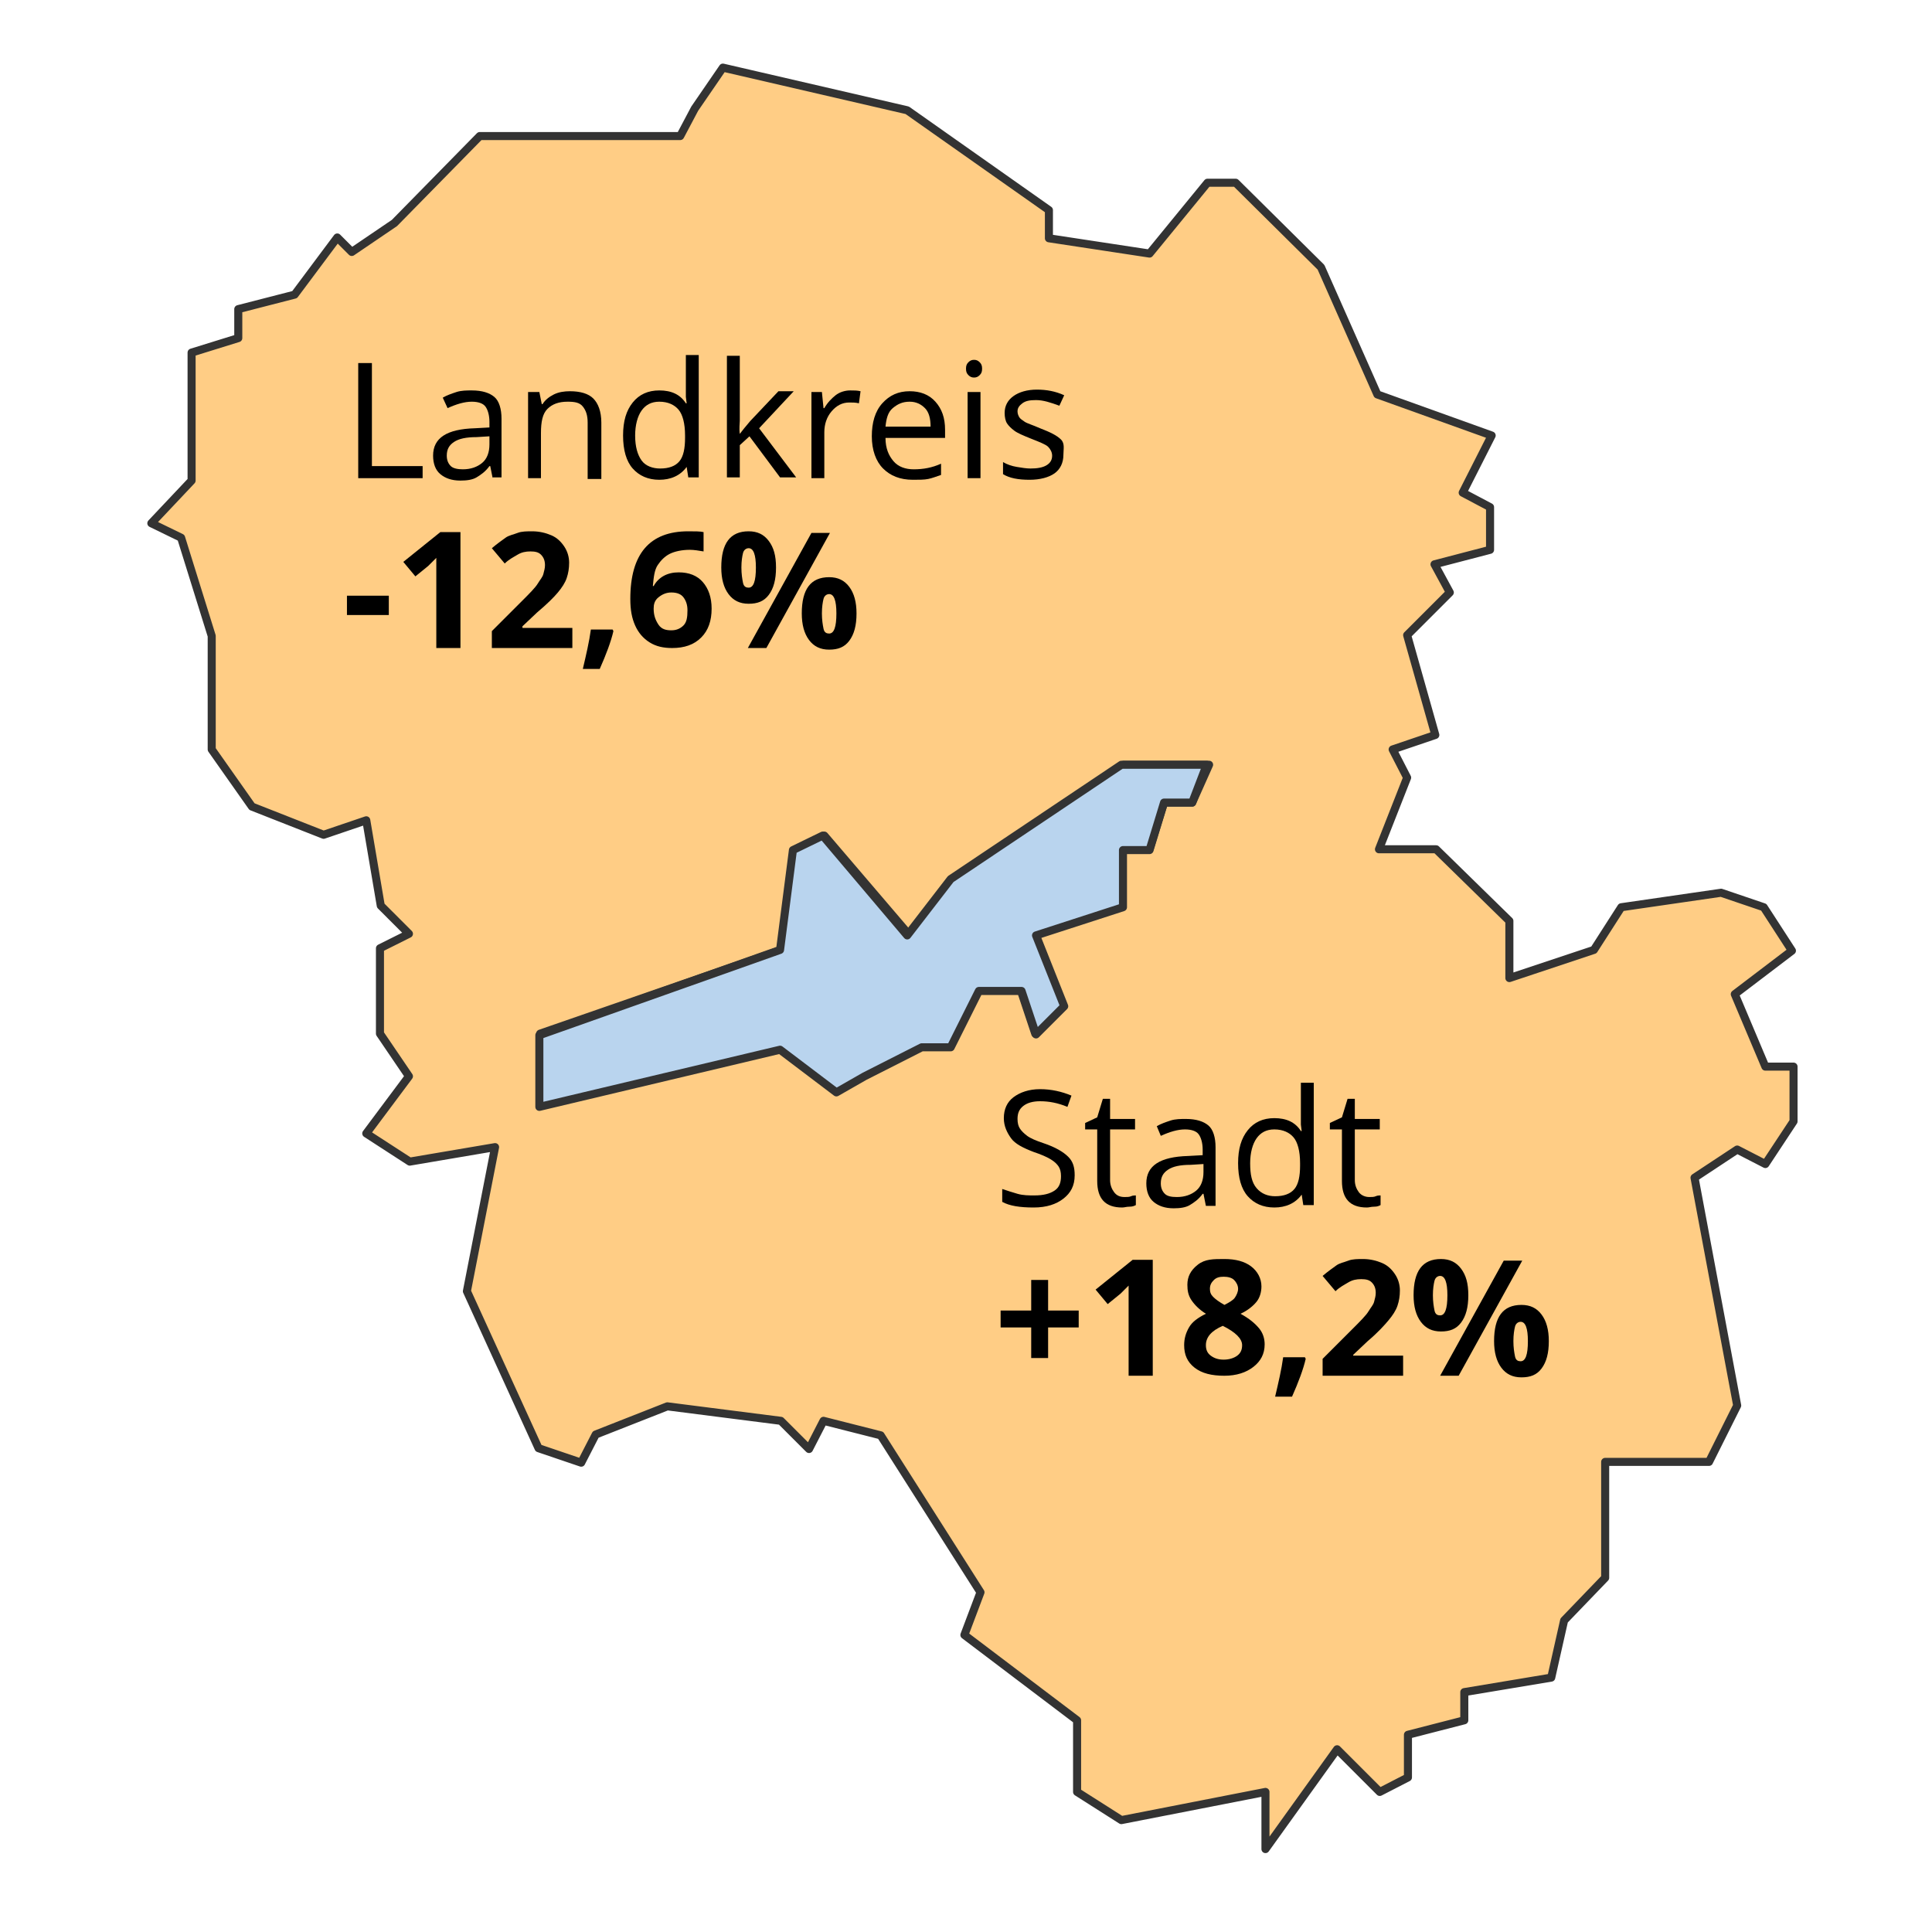
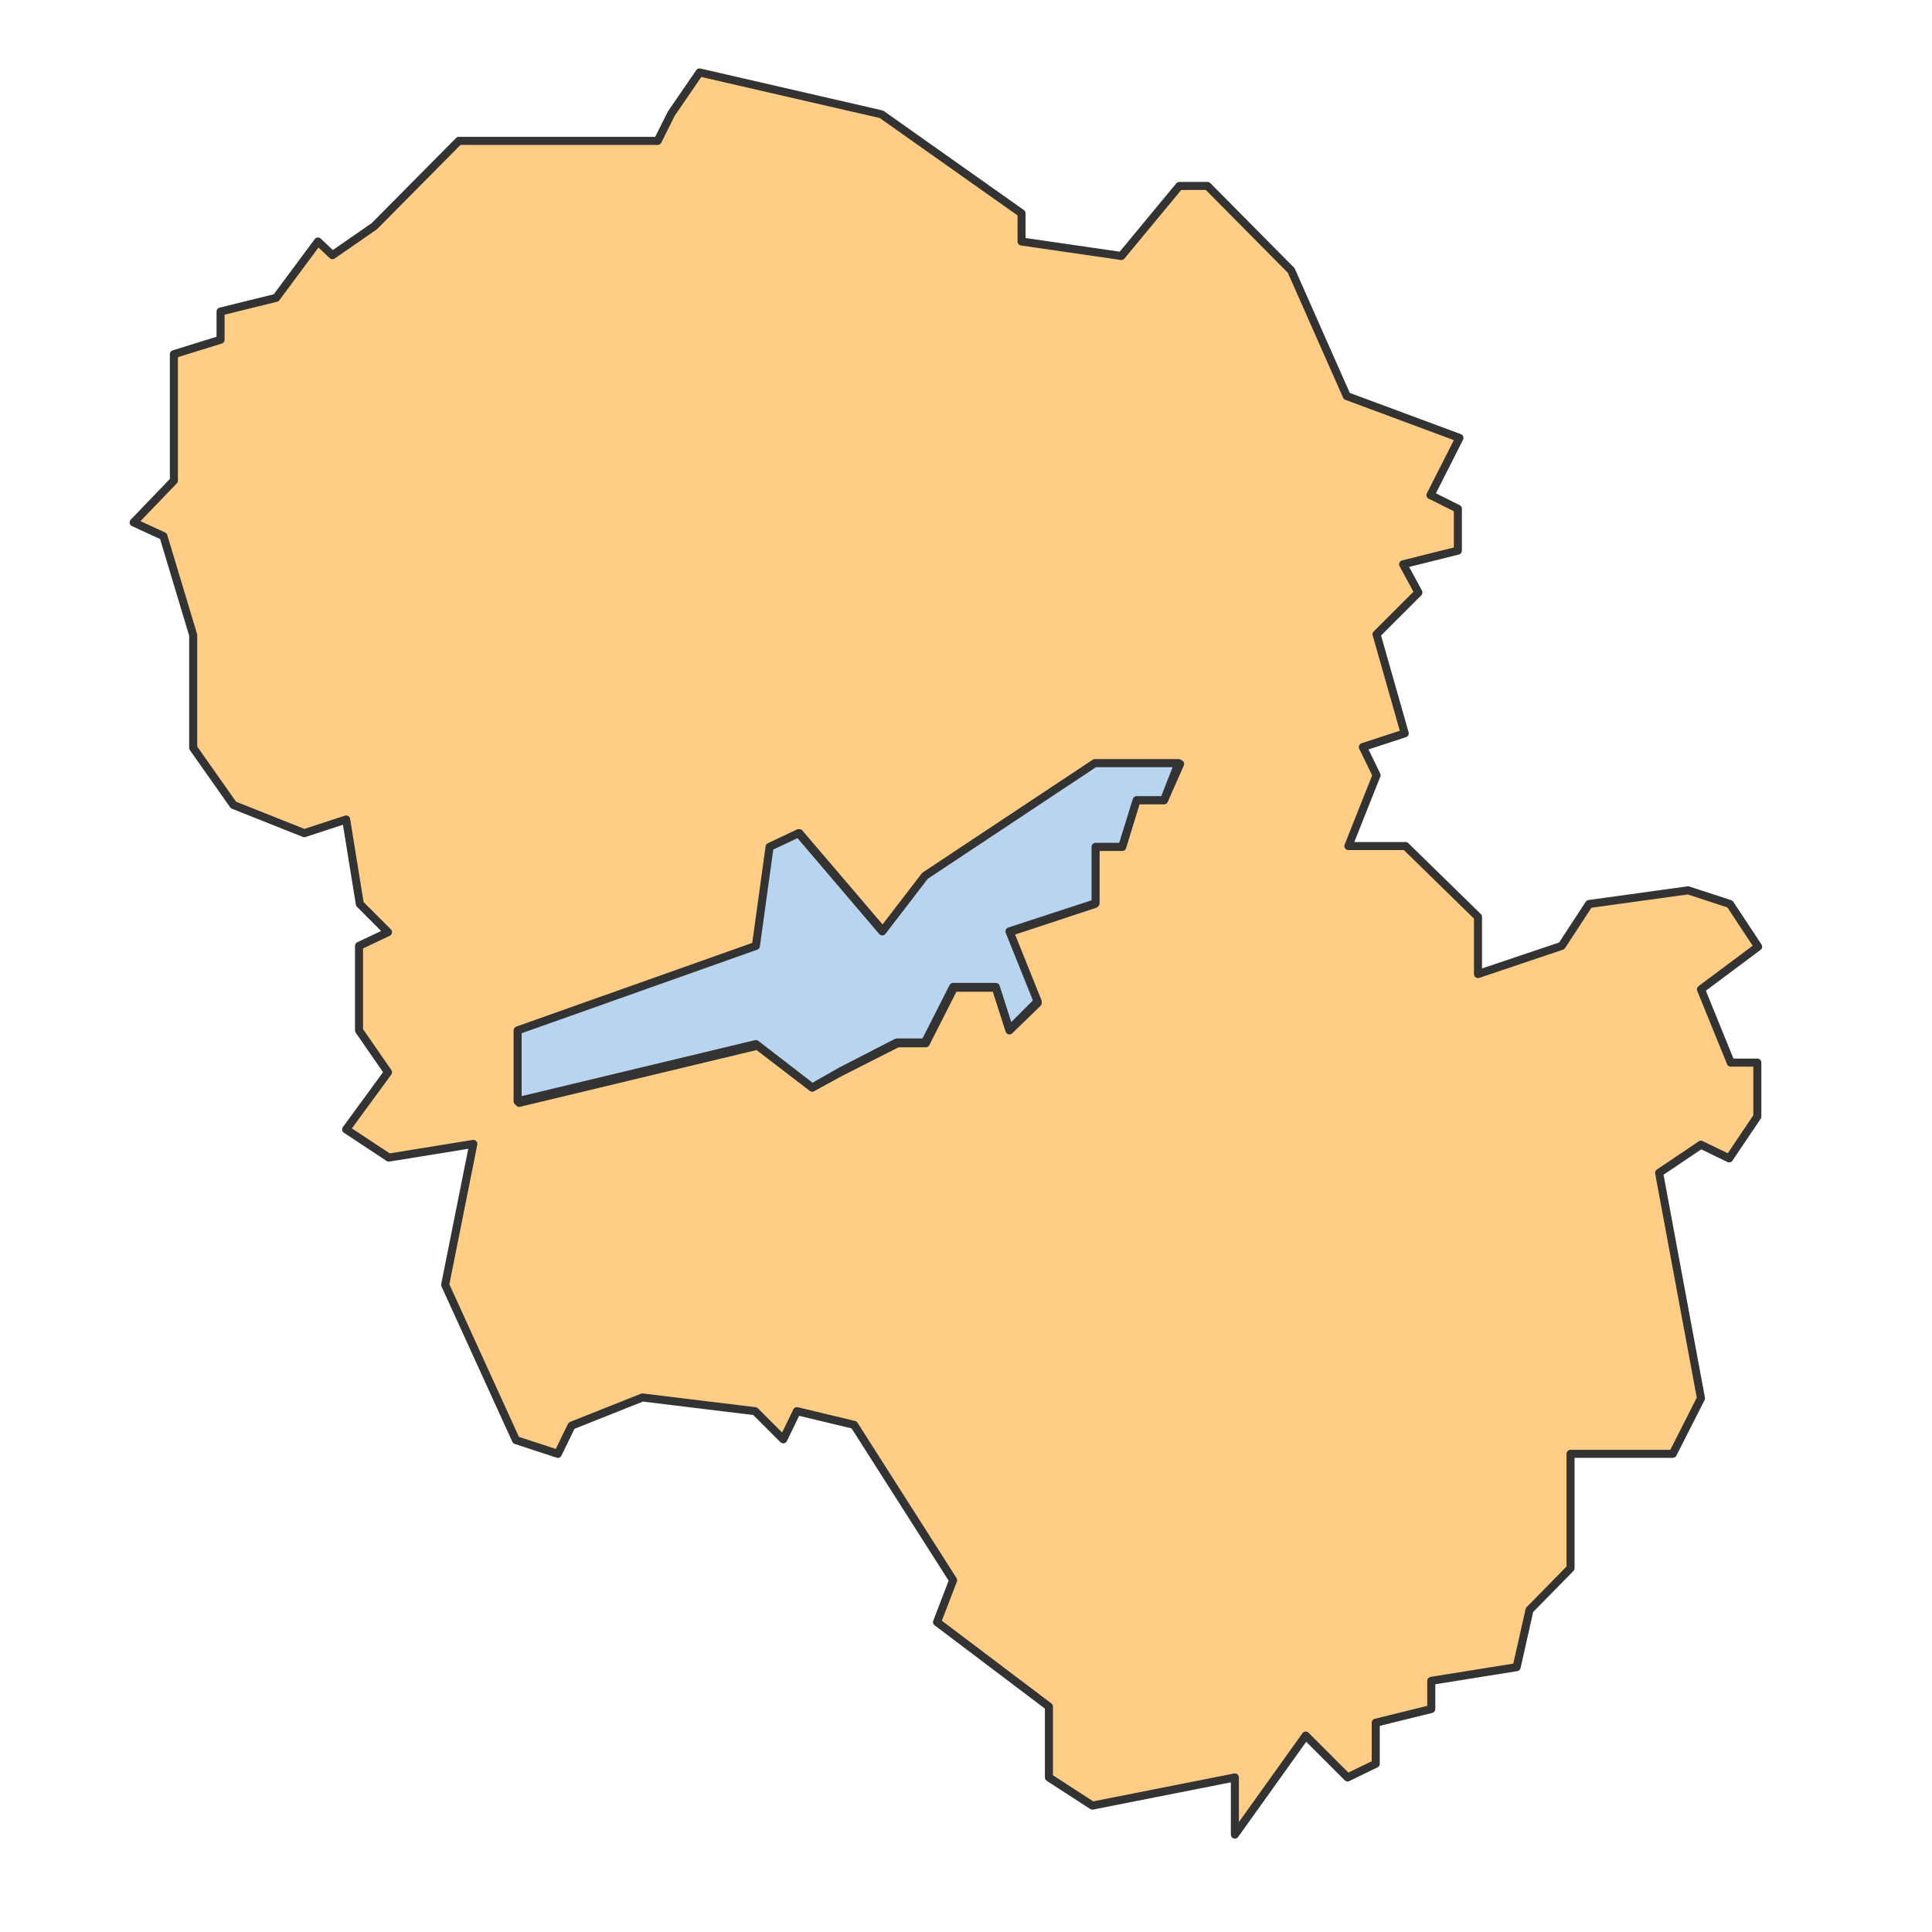
<svg xmlns="http://www.w3.org/2000/svg" version="1.1" id="Ebene_1" x="0px" y="0px" width="240px" height="240px" viewBox="0 0 240 240" enable-background="new 0 0 240 240" xml:space="preserve">
  <g opacity="0.8">
-     <path fill="#FFC166" stroke="#000000" stroke-linecap="round" stroke-linejoin="round" d="M215.5,123.5l7.1-5.4l-3.5-5.4l-5.3-1.8   l-12.4,1.8L198,118l-10.5,3.5v-7.1l-9.1-8.9h-7.1l3.5-8.9l-1.8-3.5l5.3-1.8l-3.5-12.4l5.3-5.3l-1.9-3.5l6.9-1.8V63l-3.4-1.8   l3.6-7.1L171.1,49l-7-15.8l-10.6-10.5H150l-7.2,8.8l-12.5-1.9v-3.5l-17.6-12.4L89.8,8.4l-3.5,5.1l-1.8,3.4H59.6L49,27.7l-5.3,3.6   l-1.8-1.8l-5.3,7.1l-7,1.8V42l-5.8,1.8v15.9l-5,5.3l3.7,1.8L26.3,79v14.1l5,7.1l8.9,3.5l5.3-1.8l1.8,10.6l3.5,3.5l-3.6,1.8v10.6   l3.6,5.3l-5.3,7.1l5.4,3.5l10.6-1.8L58,160.4l8.9,19.5l5.3,1.8l1.8-3.5l8.9-3.5l14.1,1.8l3.5,3.5l1.8-3.5l7.1,1.8l12.4,19.5l-2,5.3   l14,10.6v8.9l5.5,3.5l17.9-3.5v7.1l8.9-12.4l5.3,5.3l3.5-1.8v-5.3l7-1.8v-3.5l10.8-1.8l1.6-7.1l5.1-5.3v-14.4h12.9l3.5-7l-5.3-28.3   l5.3-3.5l3.5,1.8l3.5-5.3v-6.8h-3.5L215.5,123.5z M148.1,99.7h-3.5l-1.8,5.8h-3.4v7.1l-10.8,3.5l3.5,8.9l-3.5,3.4l-1.8-5.4h-5.3   l-3.5,7h-3.5l-7.1,3.6l-3.5,1.9l-6.9-5.3l-29.9,7.1v-8.9l30-10.4l1.8-12.4l3.5-1.8l10.6,12.4l5.3-7L139.6,95h10.6L148.1,99.7z" />
-     <polygon fill="#A7C9EA" stroke="#000000" stroke-linecap="round" stroke-linejoin="round" points="118.1,109.2 112.7,116.2    102.2,103.8 98.5,105.6 96.9,118 67,128.6 67,137.5 96.9,130.4 103.9,135.7 107.4,133.7 114.5,130.1 118.1,130.1 121.6,123.1    126.9,123.1 128.7,128.5 132.2,125 128.7,116.2 139.5,112.7 139.5,105.6 142.8,105.6 144.6,99.7 148.1,99.7 149.9,95 139.3,95  " />
-   </g>
-   <g enable-background="new    ">
-     <path d="M133.5,146c0,1.3-0.5,2.2-1.4,2.9s-2.1,1.1-3.7,1.1c-1.7,0-3-0.2-3.9-0.7v-1.6c0.6,0.2,1.2,0.4,1.9,0.6s1.4,0.2,2.1,0.2   c1.1,0,1.9-0.2,2.5-0.6s0.8-1,0.8-1.8c0-0.5-0.1-0.9-0.3-1.2s-0.5-0.6-1-0.9s-1.2-0.6-2.1-0.9c-1.3-0.5-2.3-1-2.8-1.7   s-0.9-1.5-0.9-2.5c0-1.1,0.4-2,1.2-2.6s1.9-1,3.3-1c1.4,0,2.7,0.3,3.9,0.8l-0.5,1.4c-1.2-0.5-2.3-0.7-3.4-0.7   c-0.9,0-1.6,0.2-2.1,0.6s-0.7,0.9-0.7,1.6c0,0.5,0.1,0.9,0.3,1.2s0.5,0.6,0.9,0.9s1.1,0.6,2,0.9c1.5,0.5,2.5,1.1,3.1,1.7   S133.5,145,133.5,146z" />
-     <path d="M139.7,148.7c0.3,0,0.6,0,0.8-0.1s0.5-0.1,0.6-0.1v1.2c-0.2,0.1-0.4,0.2-0.8,0.2s-0.6,0.1-0.9,0.1c-2.1,0-3.1-1.1-3.1-3.3   v-6.4h-1.5v-0.8l1.5-0.7l0.7-2.3h0.9v2.5h3.1v1.3h-3.1v6.3c0,0.6,0.2,1.1,0.5,1.5S139.1,148.7,139.7,148.7z" />
-     <path d="M149.8,149.8l-0.3-1.5h-0.1c-0.5,0.7-1.1,1.1-1.6,1.4s-1.2,0.4-2,0.4c-1.1,0-1.9-0.3-2.5-0.8s-0.9-1.3-0.9-2.3   c0-2.2,1.7-3.3,5.2-3.4l1.8-0.1v-0.7c0-0.8-0.2-1.5-0.5-1.9s-0.9-0.6-1.7-0.6c-0.9,0-1.9,0.3-3,0.8l-0.5-1.2   c0.5-0.3,1.1-0.5,1.7-0.7s1.3-0.2,1.9-0.2c1.3,0,2.2,0.3,2.8,0.8s0.9,1.5,0.9,2.7v7.3H149.8z M146.2,148.7c1,0,1.8-0.3,2.4-0.8   s0.9-1.3,0.9-2.3v-1l-1.6,0.1c-1.3,0-2.2,0.2-2.8,0.6s-0.9,0.9-0.9,1.7c0,0.6,0.2,1,0.5,1.3S145.5,148.7,146.2,148.7z" />
-     <path d="M161.7,148.4L161.7,148.4c-0.8,1.1-2,1.6-3.4,1.6c-1.4,0-2.5-0.5-3.3-1.4s-1.2-2.3-1.2-4.1s0.4-3.1,1.2-4.1   s1.9-1.5,3.3-1.5c1.5,0,2.6,0.5,3.3,1.6h0.1l-0.1-0.8l0-0.8v-4.4h1.6v15.2h-1.3L161.7,148.4z M158.4,148.6c1.1,0,1.9-0.3,2.4-0.9   s0.7-1.6,0.7-2.9v-0.3c0-1.5-0.3-2.6-0.8-3.2s-1.3-1-2.4-1c-1,0-1.7,0.4-2.2,1.1s-0.8,1.8-0.8,3.1c0,1.4,0.2,2.4,0.8,3.1   S157.5,148.6,158.4,148.6z" />
-     <path d="M170.1,148.7c0.3,0,0.6,0,0.8-0.1s0.5-0.1,0.6-0.1v1.2c-0.2,0.1-0.4,0.2-0.8,0.2s-0.6,0.1-0.9,0.1c-2.1,0-3.1-1.1-3.1-3.3   v-6.4h-1.5v-0.8l1.5-0.7l0.7-2.3h0.9v2.5h3.1v1.3h-3.1v6.3c0,0.6,0.2,1.1,0.5,1.5S169.6,148.7,170.1,148.7z" />
-   </g>
-   <g enable-background="new    ">
-     <path d="M128.1,164.9h-3.8v-2.1h3.8V159h2.1v3.8h3.8v2.1h-3.8v3.8h-2.1V164.9z" />
-     <path d="M143.2,170.9h-3v-8.3l0-1.4l0-1.5c-0.5,0.5-0.8,0.8-1,1l-1.6,1.3l-1.5-1.8l4.6-3.7h2.5V170.9z" />
-     <path d="M152.1,156.4c1.4,0,2.5,0.3,3.3,0.9s1.3,1.5,1.3,2.5c0,0.7-0.2,1.4-0.6,1.9s-1.1,1.1-2,1.5c1.1,0.6,1.8,1.2,2.3,1.8   s0.7,1.3,0.7,2c0,1.2-0.5,2.1-1.4,2.8s-2.1,1.1-3.6,1.1c-1.6,0-2.8-0.3-3.7-1s-1.3-1.6-1.3-2.8c0-0.8,0.2-1.5,0.6-2.2   s1.1-1.2,2.1-1.7c-0.8-0.5-1.4-1.1-1.8-1.7s-0.5-1.2-0.5-1.9c0-1,0.4-1.8,1.3-2.5S150.7,156.4,152.1,156.4z M149.8,167.1   c0,0.6,0.2,1,0.6,1.3s0.9,0.5,1.6,0.5c0.7,0,1.3-0.2,1.7-0.5s0.6-0.7,0.6-1.3c0-0.4-0.2-0.8-0.6-1.2s-1-0.8-1.8-1.2   C150.5,165.3,149.8,166.1,149.8,167.1z M152,158.6c-0.5,0-0.9,0.1-1.2,0.4s-0.5,0.6-0.5,1.1c0,0.4,0.1,0.7,0.4,1s0.7,0.6,1.4,1   c0.6-0.3,1.1-0.6,1.3-0.9s0.4-0.7,0.4-1.1c0-0.4-0.2-0.8-0.5-1.1S152.5,158.6,152,158.6z" />
-     <path d="M162.2,168.8c-0.3,1.3-0.9,2.9-1.7,4.7h-2.1c0.4-1.7,0.8-3.4,1-4.9h2.7L162.2,168.8z" />
-     <path d="M174.3,170.9h-10v-2.1l3.6-3.6c1.1-1.1,1.8-1.8,2.1-2.3s0.6-0.8,0.7-1.2s0.2-0.7,0.2-1.1c0-0.6-0.2-1-0.5-1.3   s-0.7-0.4-1.3-0.4c-0.6,0-1.1,0.1-1.6,0.4s-1.1,0.6-1.6,1.1l-1.6-1.9c0.7-0.6,1.3-1,1.7-1.3s1-0.4,1.5-0.6s1.2-0.2,1.8-0.2   c0.9,0,1.7,0.2,2.4,0.5s1.2,0.8,1.6,1.4s0.6,1.3,0.6,2c0,0.7-0.1,1.3-0.3,1.9s-0.6,1.2-1.1,1.8s-1.3,1.5-2.6,2.6l-1.8,1.7v0.1h6.2   V170.9z" />
-     <path d="M182.4,160.9c0,1.5-0.3,2.6-0.9,3.4s-1.4,1.1-2.5,1.1c-1.1,0-1.9-0.4-2.5-1.2s-0.9-1.9-0.9-3.3c0-3,1.1-4.5,3.4-4.5   c1.1,0,1.9,0.4,2.5,1.2S182.4,159.4,182.4,160.9z M178,160.9c0,0.8,0.1,1.4,0.2,1.9s0.4,0.6,0.7,0.6c0.6,0,0.9-0.8,0.9-2.5   c0-1.6-0.3-2.4-0.9-2.4c-0.3,0-0.6,0.2-0.7,0.6S178,160.1,178,160.9z M189.1,156.6l-7.9,14.3h-2.3l7.9-14.3H189.1z M192.4,166.6   c0,1.5-0.3,2.6-0.9,3.4s-1.4,1.1-2.5,1.1c-1.1,0-1.9-0.4-2.5-1.2s-0.9-1.9-0.9-3.3c0-3,1.1-4.5,3.4-4.5c1.1,0,1.9,0.4,2.5,1.2   S192.4,165.2,192.4,166.6z M188,166.6c0,0.8,0.1,1.4,0.2,1.9s0.4,0.6,0.7,0.6c0.6,0,0.9-0.8,0.9-2.5c0-1.6-0.3-2.4-0.9-2.4   c-0.3,0-0.6,0.2-0.7,0.6S188,165.8,188,166.6z" />
-   </g>
-   <g enable-background="new    ">
-     <path d="M44.5,59.4V45.1h1.7v12.8h6.3v1.5H44.5z" />
-     <path d="M61.2,59.4l-0.3-1.5h-0.1c-0.5,0.7-1.1,1.1-1.6,1.4s-1.2,0.4-2,0.4c-1.1,0-1.9-0.3-2.5-0.8s-0.9-1.3-0.9-2.3   c0-2.2,1.7-3.3,5.2-3.4l1.8-0.1v-0.7c0-0.8-0.2-1.5-0.5-1.9s-0.9-0.6-1.7-0.6c-0.9,0-1.9,0.3-3,0.8L55,49.4   c0.5-0.3,1.1-0.5,1.7-0.7s1.3-0.2,1.9-0.2c1.3,0,2.2,0.3,2.8,0.8s0.9,1.5,0.9,2.7v7.3H61.2z M57.5,58.3c1,0,1.8-0.3,2.4-0.8   s0.9-1.3,0.9-2.3v-1l-1.6,0.1c-1.3,0-2.2,0.2-2.8,0.6s-0.9,0.9-0.9,1.7c0,0.6,0.2,1,0.5,1.3S56.9,58.3,57.5,58.3z" />
-     <path d="M73,59.4v-6.9c0-0.9-0.2-1.5-0.6-2s-1-0.6-1.9-0.6c-1.1,0-1.9,0.3-2.5,0.9s-0.8,1.6-0.8,3v5.6h-1.6V48.7H67l0.3,1.5h0.1   c0.3-0.5,0.8-0.9,1.4-1.2s1.3-0.4,2-0.4c1.3,0,2.3,0.3,2.9,0.9s1,1.6,1,3v7H73z" />
-     <path d="M85.3,58L85.3,58c-0.8,1.1-2,1.6-3.4,1.6c-1.4,0-2.5-0.5-3.3-1.4s-1.2-2.3-1.2-4.1s0.4-3.1,1.2-4.1s1.9-1.5,3.3-1.5   c1.5,0,2.6,0.5,3.3,1.6h0.1l-0.1-0.8l0-0.8v-4.4h1.6v15.2h-1.3L85.3,58z M82,58.2c1.1,0,1.9-0.3,2.4-0.9s0.7-1.6,0.7-2.9v-0.3   c0-1.5-0.3-2.6-0.8-3.2s-1.3-1-2.4-1c-1,0-1.7,0.4-2.2,1.1s-0.8,1.8-0.8,3.1c0,1.4,0.3,2.4,0.8,3.1S81.1,58.2,82,58.2z" />
-     <path d="M91.9,53.9c0.3-0.4,0.7-0.9,1.3-1.6l3.5-3.7h1.9l-4.3,4.6l4.6,6.1h-2l-3.8-5.1l-1.2,1.1v4h-1.6V44.2h1.6v8.1   C91.9,52.6,91.8,53.2,91.9,53.9L91.9,53.9z" />
-     <path d="M105.6,48.5c0.5,0,0.9,0,1.3,0.1l-0.2,1.5c-0.4-0.1-0.8-0.1-1.2-0.1c-0.9,0-1.6,0.4-2.2,1.1s-0.9,1.6-0.9,2.6v5.7h-1.6   V48.7h1.3l0.2,2h0.1c0.4-0.7,0.9-1.2,1.4-1.6S105,48.5,105.6,48.5z" />
-     <path d="M113.4,59.6c-1.6,0-2.8-0.5-3.7-1.4s-1.4-2.3-1.4-4c0-1.7,0.4-3.1,1.3-4.1s2-1.5,3.4-1.5c1.3,0,2.4,0.4,3.2,1.3   s1.2,2,1.2,3.5v1H110c0,1.3,0.4,2.2,1,2.9s1.5,1,2.5,1c1.2,0,2.3-0.2,3.4-0.7v1.4c-0.6,0.2-1.1,0.4-1.6,0.5S114.2,59.6,113.4,59.6z    M113,49.9c-0.9,0-1.5,0.3-2.1,0.8S110.1,52,110,53h5.6c0-1-0.2-1.8-0.7-2.3S113.8,49.9,113,49.9z" />
-     <path d="M120,45.8c0-0.4,0.1-0.6,0.3-0.8s0.4-0.3,0.7-0.3c0.3,0,0.5,0.1,0.7,0.3s0.3,0.4,0.3,0.8s-0.1,0.6-0.3,0.8   s-0.4,0.3-0.7,0.3c-0.3,0-0.5-0.1-0.7-0.3S120,46.2,120,45.8z M121.8,59.4h-1.6V48.7h1.6V59.4z" />
-     <path d="M132.1,56.5c0,1-0.4,1.8-1.1,2.3s-1.8,0.8-3.1,0.8c-1.4,0-2.5-0.2-3.3-0.7v-1.5c0.5,0.3,1.1,0.5,1.7,0.6s1.2,0.2,1.7,0.2   c0.8,0,1.5-0.1,2-0.4s0.7-0.7,0.7-1.2c0-0.4-0.2-0.8-0.5-1.1s-1.1-0.6-2.1-1c-1-0.4-1.7-0.7-2.1-1s-0.7-0.6-0.9-0.9   s-0.3-0.8-0.3-1.3c0-0.9,0.4-1.6,1.1-2.1s1.7-0.8,2.9-0.8c1.2,0,2.3,0.2,3.4,0.7l-0.6,1.3c-1.1-0.4-2-0.7-2.9-0.7   c-0.8,0-1.3,0.1-1.7,0.4s-0.6,0.6-0.6,1c0,0.3,0.1,0.5,0.2,0.7s0.4,0.4,0.7,0.6s1,0.4,1.9,0.8c1.3,0.5,2.1,0.9,2.6,1.4   S132.1,55.8,132.1,56.5z" />
-   </g>
-   <g enable-background="new    ">
-     <path d="M43.1,76.4v-2.4h5.2v2.4H43.1z" />
-     <path d="M57.2,80.5h-3v-8.3l0-1.4l0-1.5c-0.5,0.5-0.8,0.8-1,1l-1.6,1.3l-1.5-1.8l4.6-3.7h2.5V80.5z" />
-     <path d="M71.1,80.5h-10v-2.1l3.6-3.6c1.1-1.1,1.8-1.8,2.1-2.3s0.6-0.8,0.7-1.2s0.2-0.7,0.2-1.1c0-0.6-0.2-1-0.5-1.3   s-0.7-0.4-1.3-0.4c-0.6,0-1.1,0.1-1.6,0.4s-1.1,0.6-1.6,1.1l-1.6-1.9c0.7-0.6,1.3-1,1.7-1.3s1-0.4,1.5-0.6s1.2-0.2,1.8-0.2   c0.9,0,1.7,0.2,2.4,0.5s1.2,0.8,1.6,1.4s0.6,1.3,0.6,2c0,0.7-0.1,1.3-0.3,1.9s-0.6,1.2-1.1,1.8S68,75,66.7,76.1l-1.8,1.7V78h6.2   V80.5z" />
-     <path d="M76.2,78.4c-0.3,1.3-0.9,2.9-1.7,4.7h-2.1c0.4-1.7,0.8-3.4,1-4.9h2.7L76.2,78.4z" />
-     <path d="M78.3,74.4c0-2.8,0.6-4.9,1.8-6.3s3-2.1,5.4-2.1c0.8,0,1.5,0,1.9,0.1v2.4c-0.6-0.1-1.2-0.2-1.7-0.2c-1,0-1.9,0.2-2.5,0.5   s-1.1,0.8-1.5,1.4s-0.5,1.5-0.6,2.6h0.1c0.6-1.1,1.7-1.7,3.1-1.7c1.3,0,2.3,0.4,3,1.2s1.1,1.9,1.1,3.3c0,1.5-0.4,2.7-1.3,3.6   s-2.1,1.3-3.6,1.3c-1.1,0-2-0.2-2.8-0.7s-1.4-1.2-1.8-2.1S78.3,75.8,78.3,74.4z M83.4,78.3c0.6,0,1.1-0.2,1.5-0.6s0.5-1,0.5-1.9   c0-0.7-0.2-1.2-0.5-1.6s-0.8-0.6-1.5-0.6c-0.6,0-1.1,0.2-1.6,0.6s-0.6,0.9-0.6,1.4c0,0.8,0.2,1.4,0.6,2S82.8,78.3,83.4,78.3z" />
-     <path d="M96.4,70.5c0,1.5-0.3,2.6-0.9,3.4S94.1,75,93,75c-1.1,0-1.9-0.4-2.5-1.2s-0.9-1.9-0.9-3.3c0-3,1.1-4.5,3.4-4.5   c1.1,0,1.9,0.4,2.5,1.2S96.4,69,96.4,70.5z M92.1,70.5c0,0.8,0.1,1.4,0.2,1.9S92.7,73,93,73c0.6,0,0.9-0.8,0.9-2.5   c0-1.6-0.3-2.4-0.9-2.4c-0.3,0-0.6,0.2-0.7,0.6S92.1,69.7,92.1,70.5z M103.1,66.2l-7.9,14.3h-2.3l7.9-14.3H103.1z M106.4,76.2   c0,1.5-0.3,2.6-0.9,3.4s-1.4,1.1-2.5,1.1c-1.1,0-1.9-0.4-2.5-1.2s-0.9-1.9-0.9-3.3c0-3,1.1-4.5,3.4-4.5c1.1,0,1.9,0.4,2.5,1.2   S106.4,74.8,106.4,76.2z M102.1,76.2c0,0.8,0.1,1.4,0.2,1.9s0.4,0.6,0.7,0.6c0.6,0,0.9-0.8,0.9-2.5c0-1.6-0.3-2.4-0.9-2.4   c-0.3,0-0.6,0.2-0.7,0.6S102.1,75.4,102.1,76.2z" />
+     <path fill="#FFC166" stroke="#000000" stroke-linecap="round" stroke-linejoin="round" d="M211.3,122.9l7.1-5.3l-3.5-5.3l-5.2-1.7   l-12.3,1.7l-3.4,5.2l-10.4,3.5v-7.1l-9-8.8h-7.1l3.5-8.8l-1.7-3.5l5.2-1.7L171,78.8l5.2-5.2l-1.9-3.5l6.8-1.7v-5.2l-3.4-1.7   l3.6-7.1l-14-5.2l-6.9-15.6L150,23.1h-3.5l-7.2,8.7L126.9,30v-3.5l-17.4-12.3L86.9,9l-3.5,5.1l-1.7,3.4H57L46.5,28.1l-5.2,3.6   L39.5,30L34.3,37l-6.9,1.7v3.5L21.6,44v15.7l-5,5.2l3.7,1.7L24,78.9v14l5,7.1l8.8,3.5l5.2-1.7l1.7,10.5l3.5,3.5l-3.6,1.7V128   l3.6,5.2l-5.2,7.1l5.3,3.5l10.5-1.7l-3.5,17.5l8.8,19.3l5.2,1.7l1.7-3.5l8.8-3.5l14,1.7l3.5,3.5l1.7-3.5l7.1,1.7l12.3,19.3l-2,5.2   l13.9,10.5v8.8l5.4,3.5l17.7-3.5v7.1l8.8-12.3l5.2,5.2l3.5-1.7V214l6.9-1.7v-3.5l10.6-1.7l1.6-7.1l5.1-5.2v-14.2h12.7l3.5-6.9   l-5.2-28l5.2-3.5l3.5,1.7l3.5-5.2v-6.7H215L211.3,122.9z M144.6,99.4h-3.5l-1.7,5.8h-3.4v7.1l-10.6,3.5l3.5,8.8l-3.5,3.4l-1.7-5.3   h-5.2l-3.5,6.9h-3.5l-7.1,3.6l-3.5,1.9l-6.8-5.2l-29.6,7.1V128l29.6-10.5l1.7-12.3l3.5-1.7l10.5,12.3l5.2-6.9l21.1-14h10.5   L144.6,99.4z" />
+     <polygon fill="#A7C9EA" stroke="#000000" stroke-linecap="round" stroke-linejoin="round" points="114.9,108.8 109.6,115.7    99.2,103.5 95.6,105.2 93.9,117.5 64.3,128 64.3,136.8 93.9,129.7 100.9,135.1 104.4,133.1 111.4,129.5 114.9,129.5 118.4,122.6    123.7,122.6 125.4,127.9 128.9,124.4 125.4,115.7 136.1,112.2 136.1,105.2 139.4,105.2 141.2,99.4 144.6,99.4 146.4,94.8 136,94.8     " />
  </g>
</svg>
